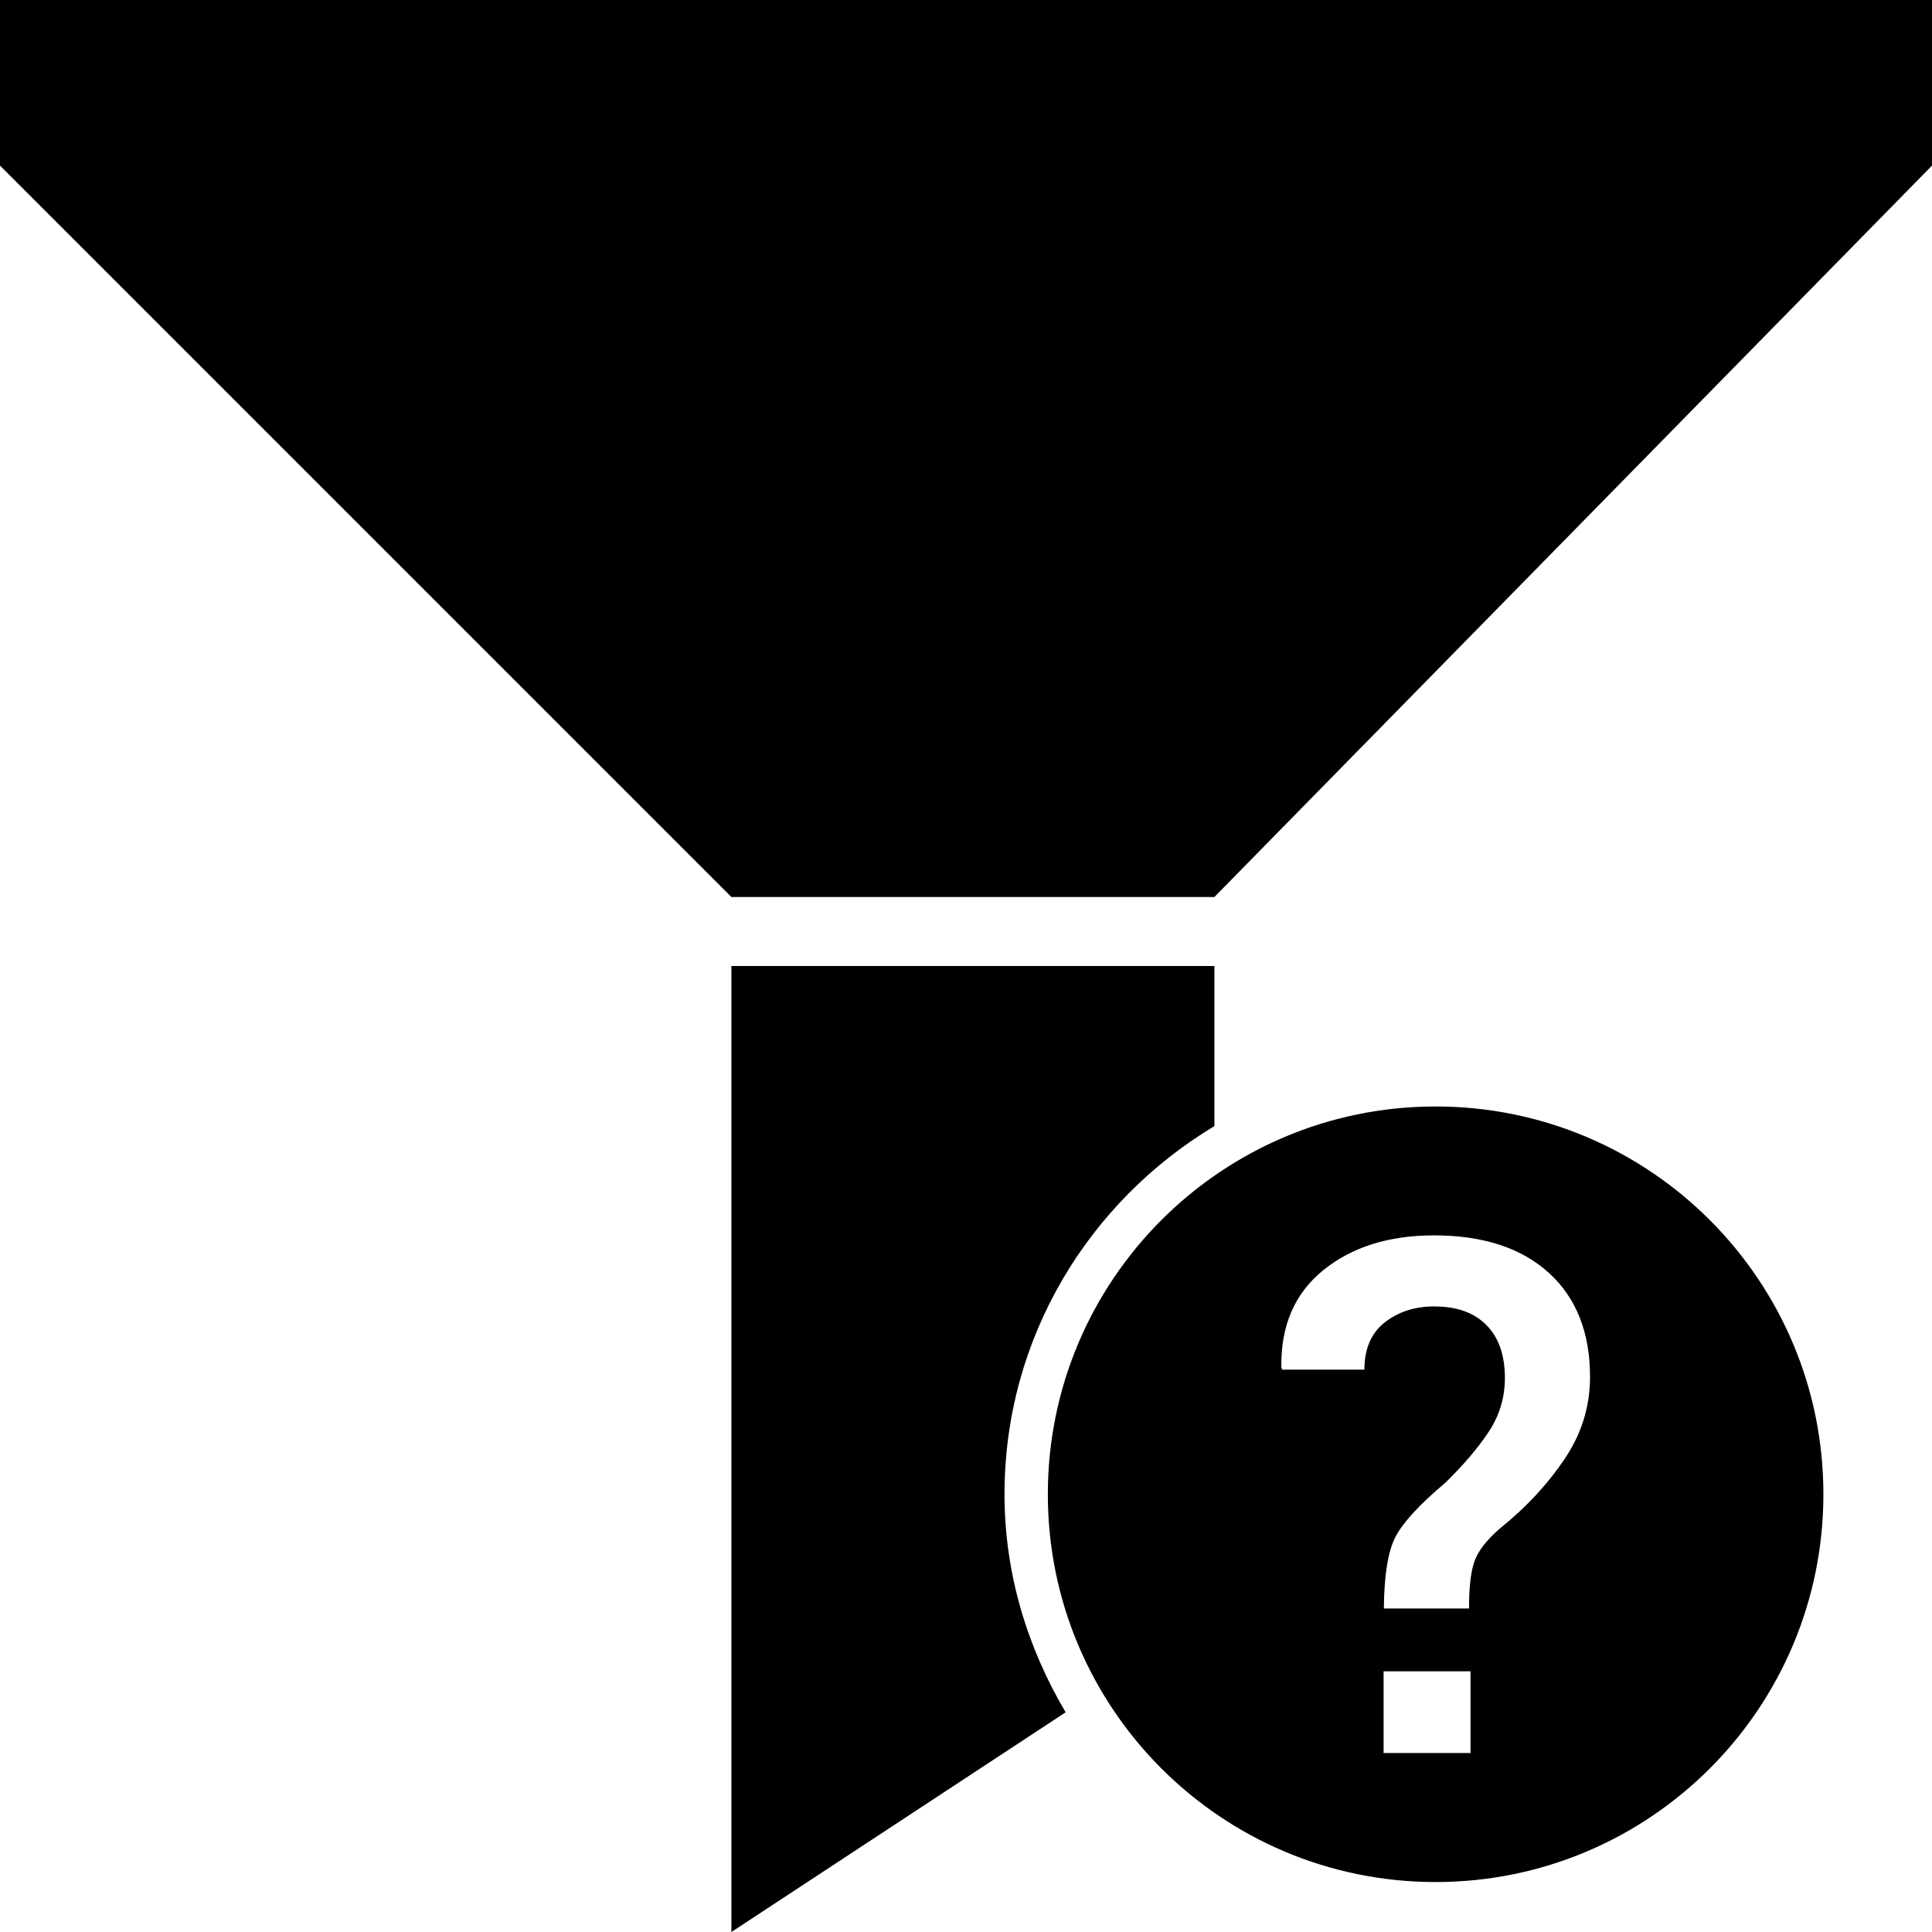
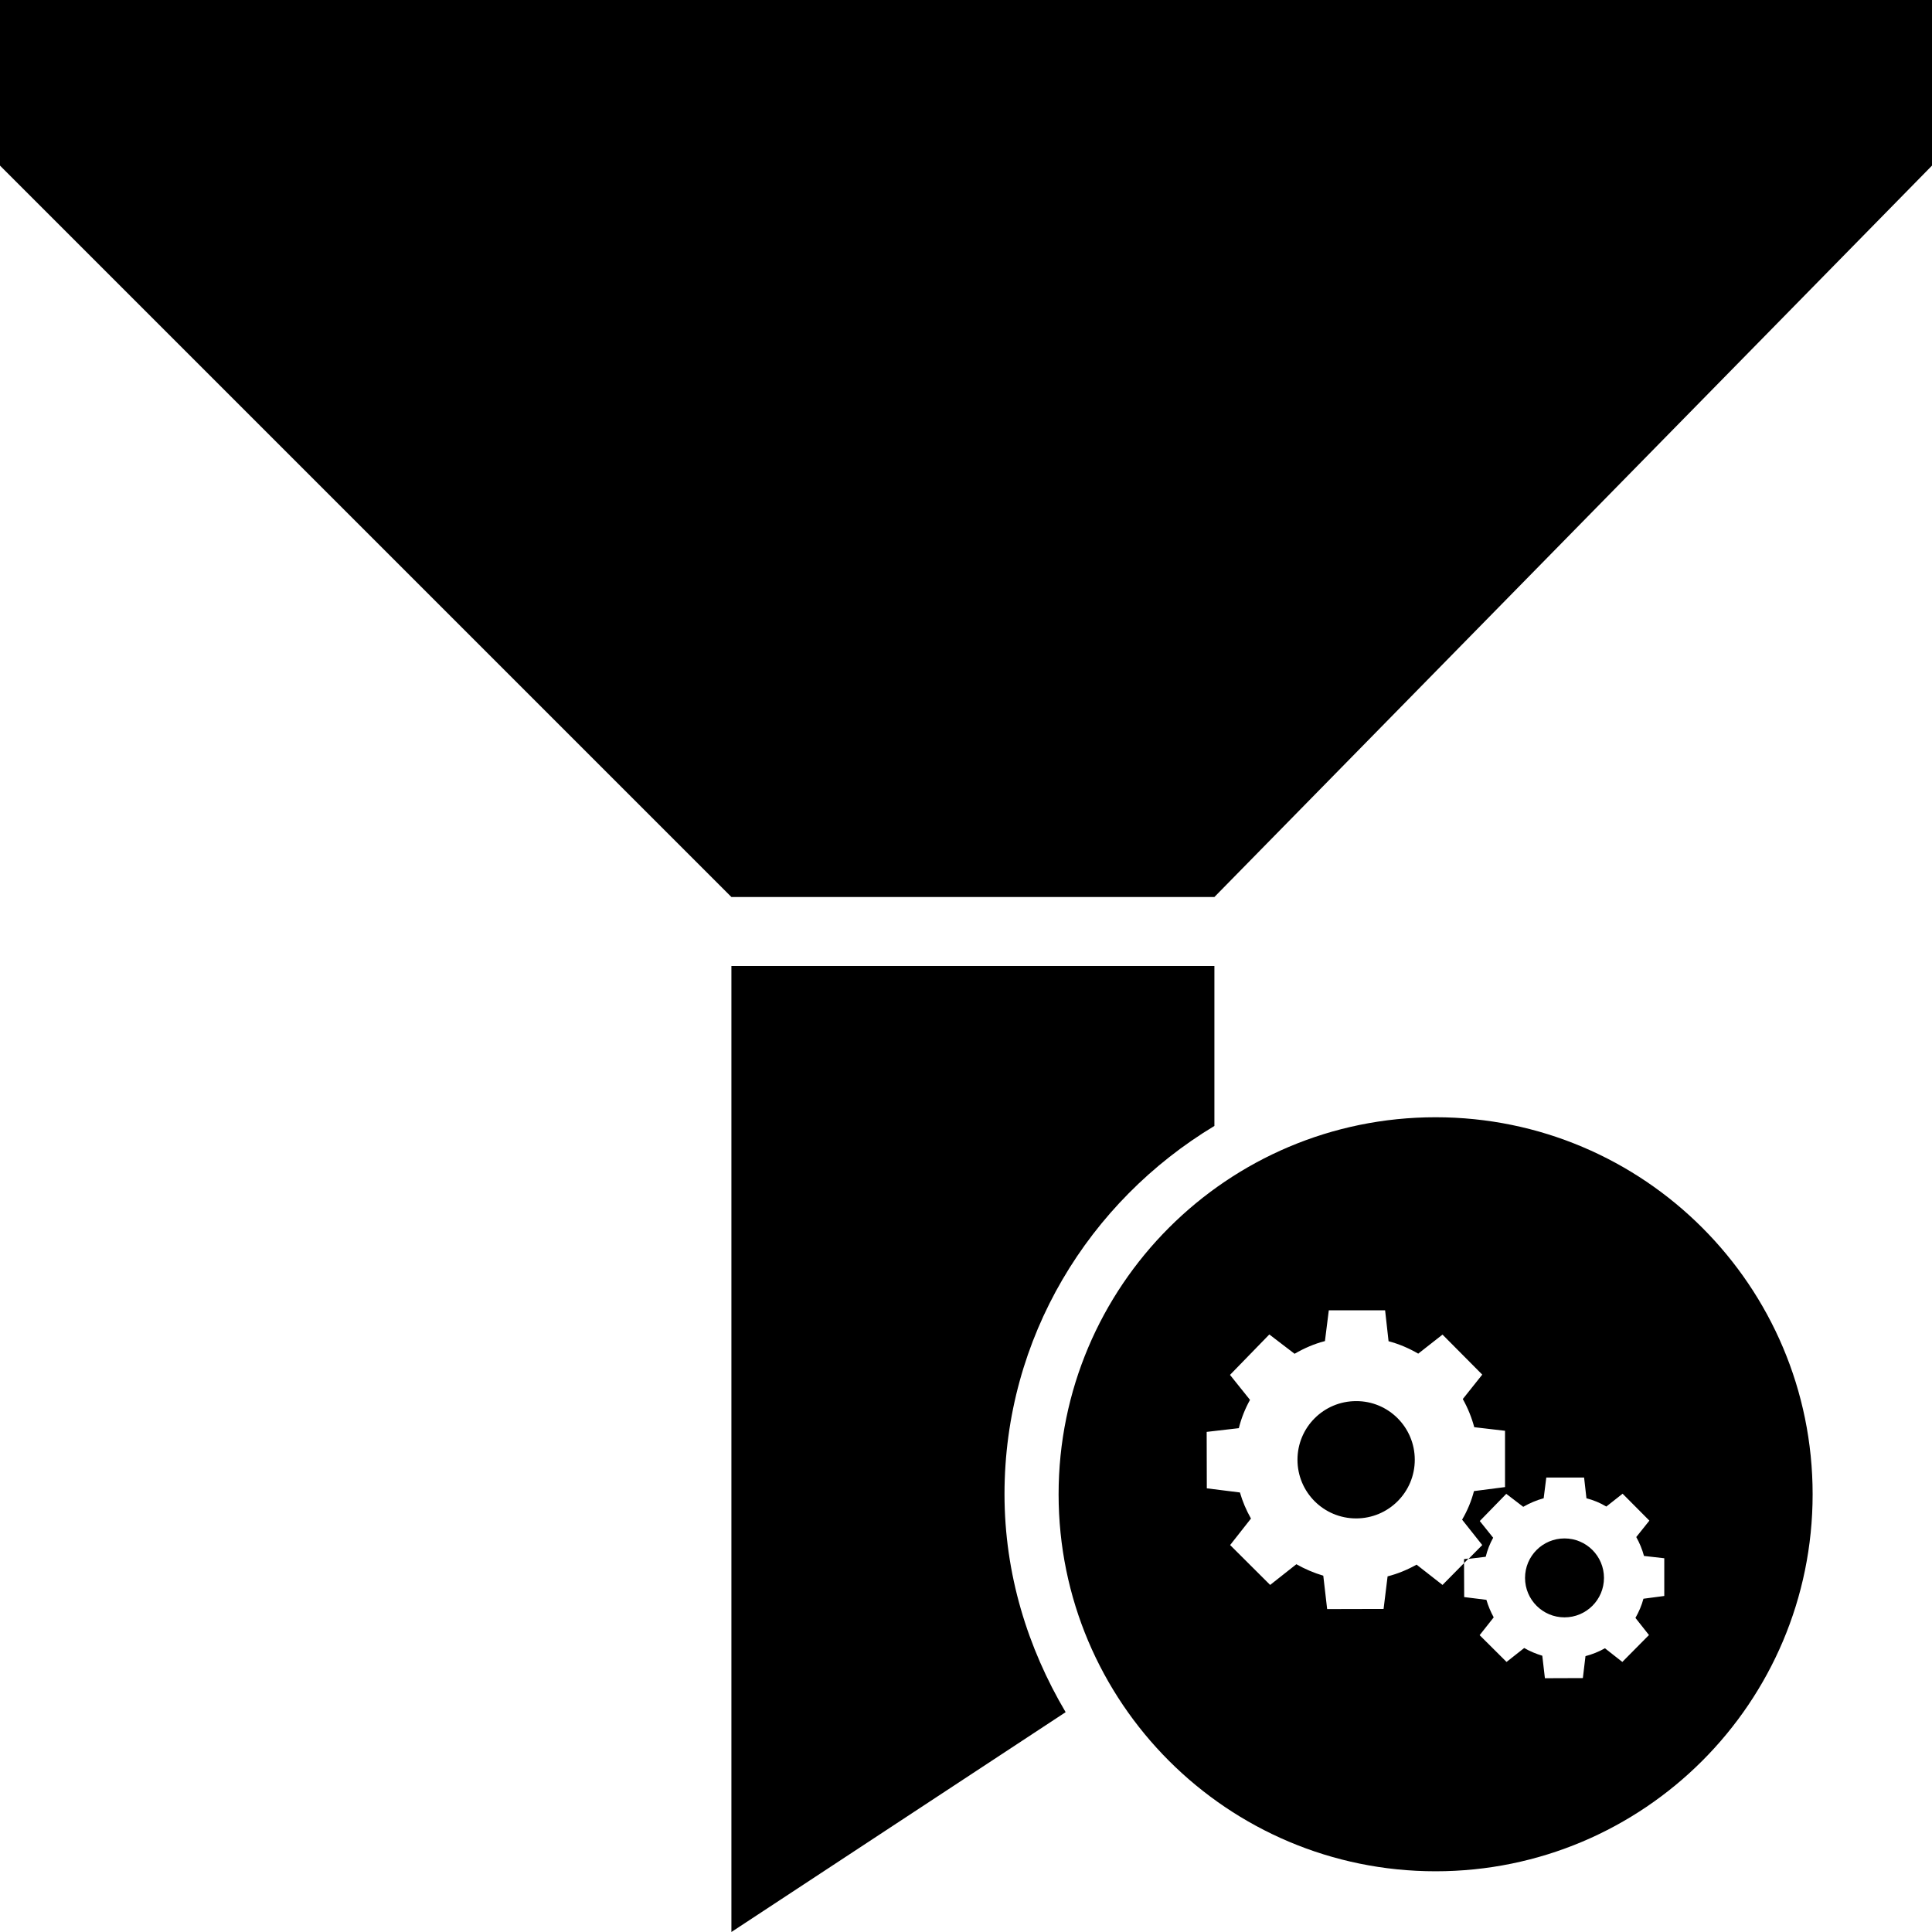
<svg xmlns="http://www.w3.org/2000/svg" version="1.1" id="filter-query" x="0px" y="0px" viewBox="0 0 14 14" style="enable-background:new 0 0 14 14;" xml:space="preserve">
-   <path d="M10.403,8.018c-1.552,0-2.81,1.258-2.81,2.81s1.258,2.81,2.81,2.81  c1.552,0,2.81-1.258,2.81-2.81S11.955,8.018,10.403,8.018z M10.656,12.703h-0.63  v-0.592h0.63V12.703z M11.335,10.576c-0.124,0.184-0.281,0.352-0.471,0.504  c-0.096,0.084-0.157,0.165-0.182,0.241c-0.025,0.076-0.037,0.188-0.037,0.335  h-0.617c0.002-0.242,0.03-0.415,0.084-0.519  c0.054-0.104,0.174-0.235,0.361-0.392c0.132-0.129,0.237-0.252,0.315-0.37  s0.117-0.248,0.117-0.39c0-0.164-0.044-0.292-0.133-0.382  c-0.089-0.091-0.215-0.136-0.38-0.136c-0.141,0-0.26,0.039-0.358,0.116  C9.936,9.66,9.887,9.774,9.887,9.925H9.292L9.285,9.91  C9.28,9.608,9.381,9.373,9.588,9.205c0.207-0.168,0.475-0.253,0.804-0.253  c0.355,0,0.633,0.091,0.832,0.272c0.199,0.181,0.298,0.433,0.298,0.754  C11.522,10.193,11.46,10.393,11.335,10.576z" />
-   <g>
-     <path d="M5.3,14l2.422-1.592c-0.275-0.465-0.443-1.001-0.443-1.58   c0-1.137,0.613-2.122,1.521-2.668V7h-3.5V14z" />
-     <polygon points="0,0 0,1.2 5.3,6.5 8.8,6.5 14,1.2 14,0  " />
-   </g>
+   <path d="M10.252,10.578c0,0.235-0.19,0.425-0.425,0.425  c-0.235,0-0.425-0.19-0.425-0.425c0-0.235,0.19-0.425,0.425-0.425  C10.062,10.152,10.252,10.343,10.252,10.578z M11.337,11.148  c-0.158,0-0.286,0.128-0.286,0.286c0,0.158,0.128,0.286,0.286,0.286  c0.158,0,0.286-0.128,0.286-0.286C11.623,11.276,11.495,11.148,11.337,11.148z   M13.135,10.828c0,1.509-1.223,2.732-2.732,2.732c-1.509,0-2.732-1.223-2.732-2.732  c0-1.509,1.223-2.732,2.732-2.732C11.912,8.096,13.135,9.319,13.135,10.828z   M12.063,11.292l-0.15-0.017c-0.013-0.048-0.032-0.094-0.056-0.137l0.095-0.119  l-0.194-0.195l-0.118,0.093c-0.045-0.027-0.094-0.047-0.144-0.06l-0.017-0.15  h-0.274l-0.019,0.15c-0.052,0.014-0.101,0.035-0.148,0.062l-0.123-0.094  l-0.192,0.197l0.097,0.121c-0.024,0.043-0.042,0.089-0.054,0.138l-0.124,0.015  l0.099-0.1l-0.146-0.184c0.038-0.065,0.067-0.134,0.086-0.207l0.225-0.029  v-0.408l-0.223-0.026c-0.019-0.071-0.047-0.14-0.083-0.204l0.141-0.177  l-0.288-0.29l-0.176,0.138c-0.067-0.039-0.139-0.07-0.215-0.09L10.037,9.495  H9.629L9.601,9.718C9.523,9.738,9.45,9.77,9.381,9.81L9.198,9.67L8.913,9.963  l0.145,0.181c-0.036,0.065-0.063,0.133-0.081,0.205L8.744,10.376l0.001,0.409  l0.24,0.03c0.019,0.066,0.046,0.129,0.08,0.189l-0.151,0.192l0.29,0.289  l0.19-0.15c0.062,0.035,0.127,0.063,0.195,0.083L9.617,11.66l0.409-0.001  l0.029-0.236c0.074-0.019,0.144-0.048,0.21-0.085l0.188,0.147l0.156-0.158  l0.001,0.246l0.161,0.02c0.013,0.044,0.031,0.087,0.053,0.127l-0.102,0.129  l0.195,0.194l0.128-0.101c0.041,0.024,0.085,0.042,0.131,0.056l0.019,0.163  l0.275-0.001l0.019-0.159c0.049-0.013,0.097-0.032,0.141-0.057l0.126,0.099  l0.193-0.195l-0.098-0.124c0.025-0.044,0.045-0.09,0.058-0.139l0.151-0.02  V11.292z M10.609,11.298l0,0.029l0.032-0.033L10.609,11.298z M5.3,7h3.5v1.159  c-0.908,0.547-1.521,1.532-1.521,2.668c0,0.579,0.168,1.115,0.443,1.58L5.3,14V7z   M14,0v1.2L8.8,6.5h-3.5L0,1.2V0H14z" />
</svg>
